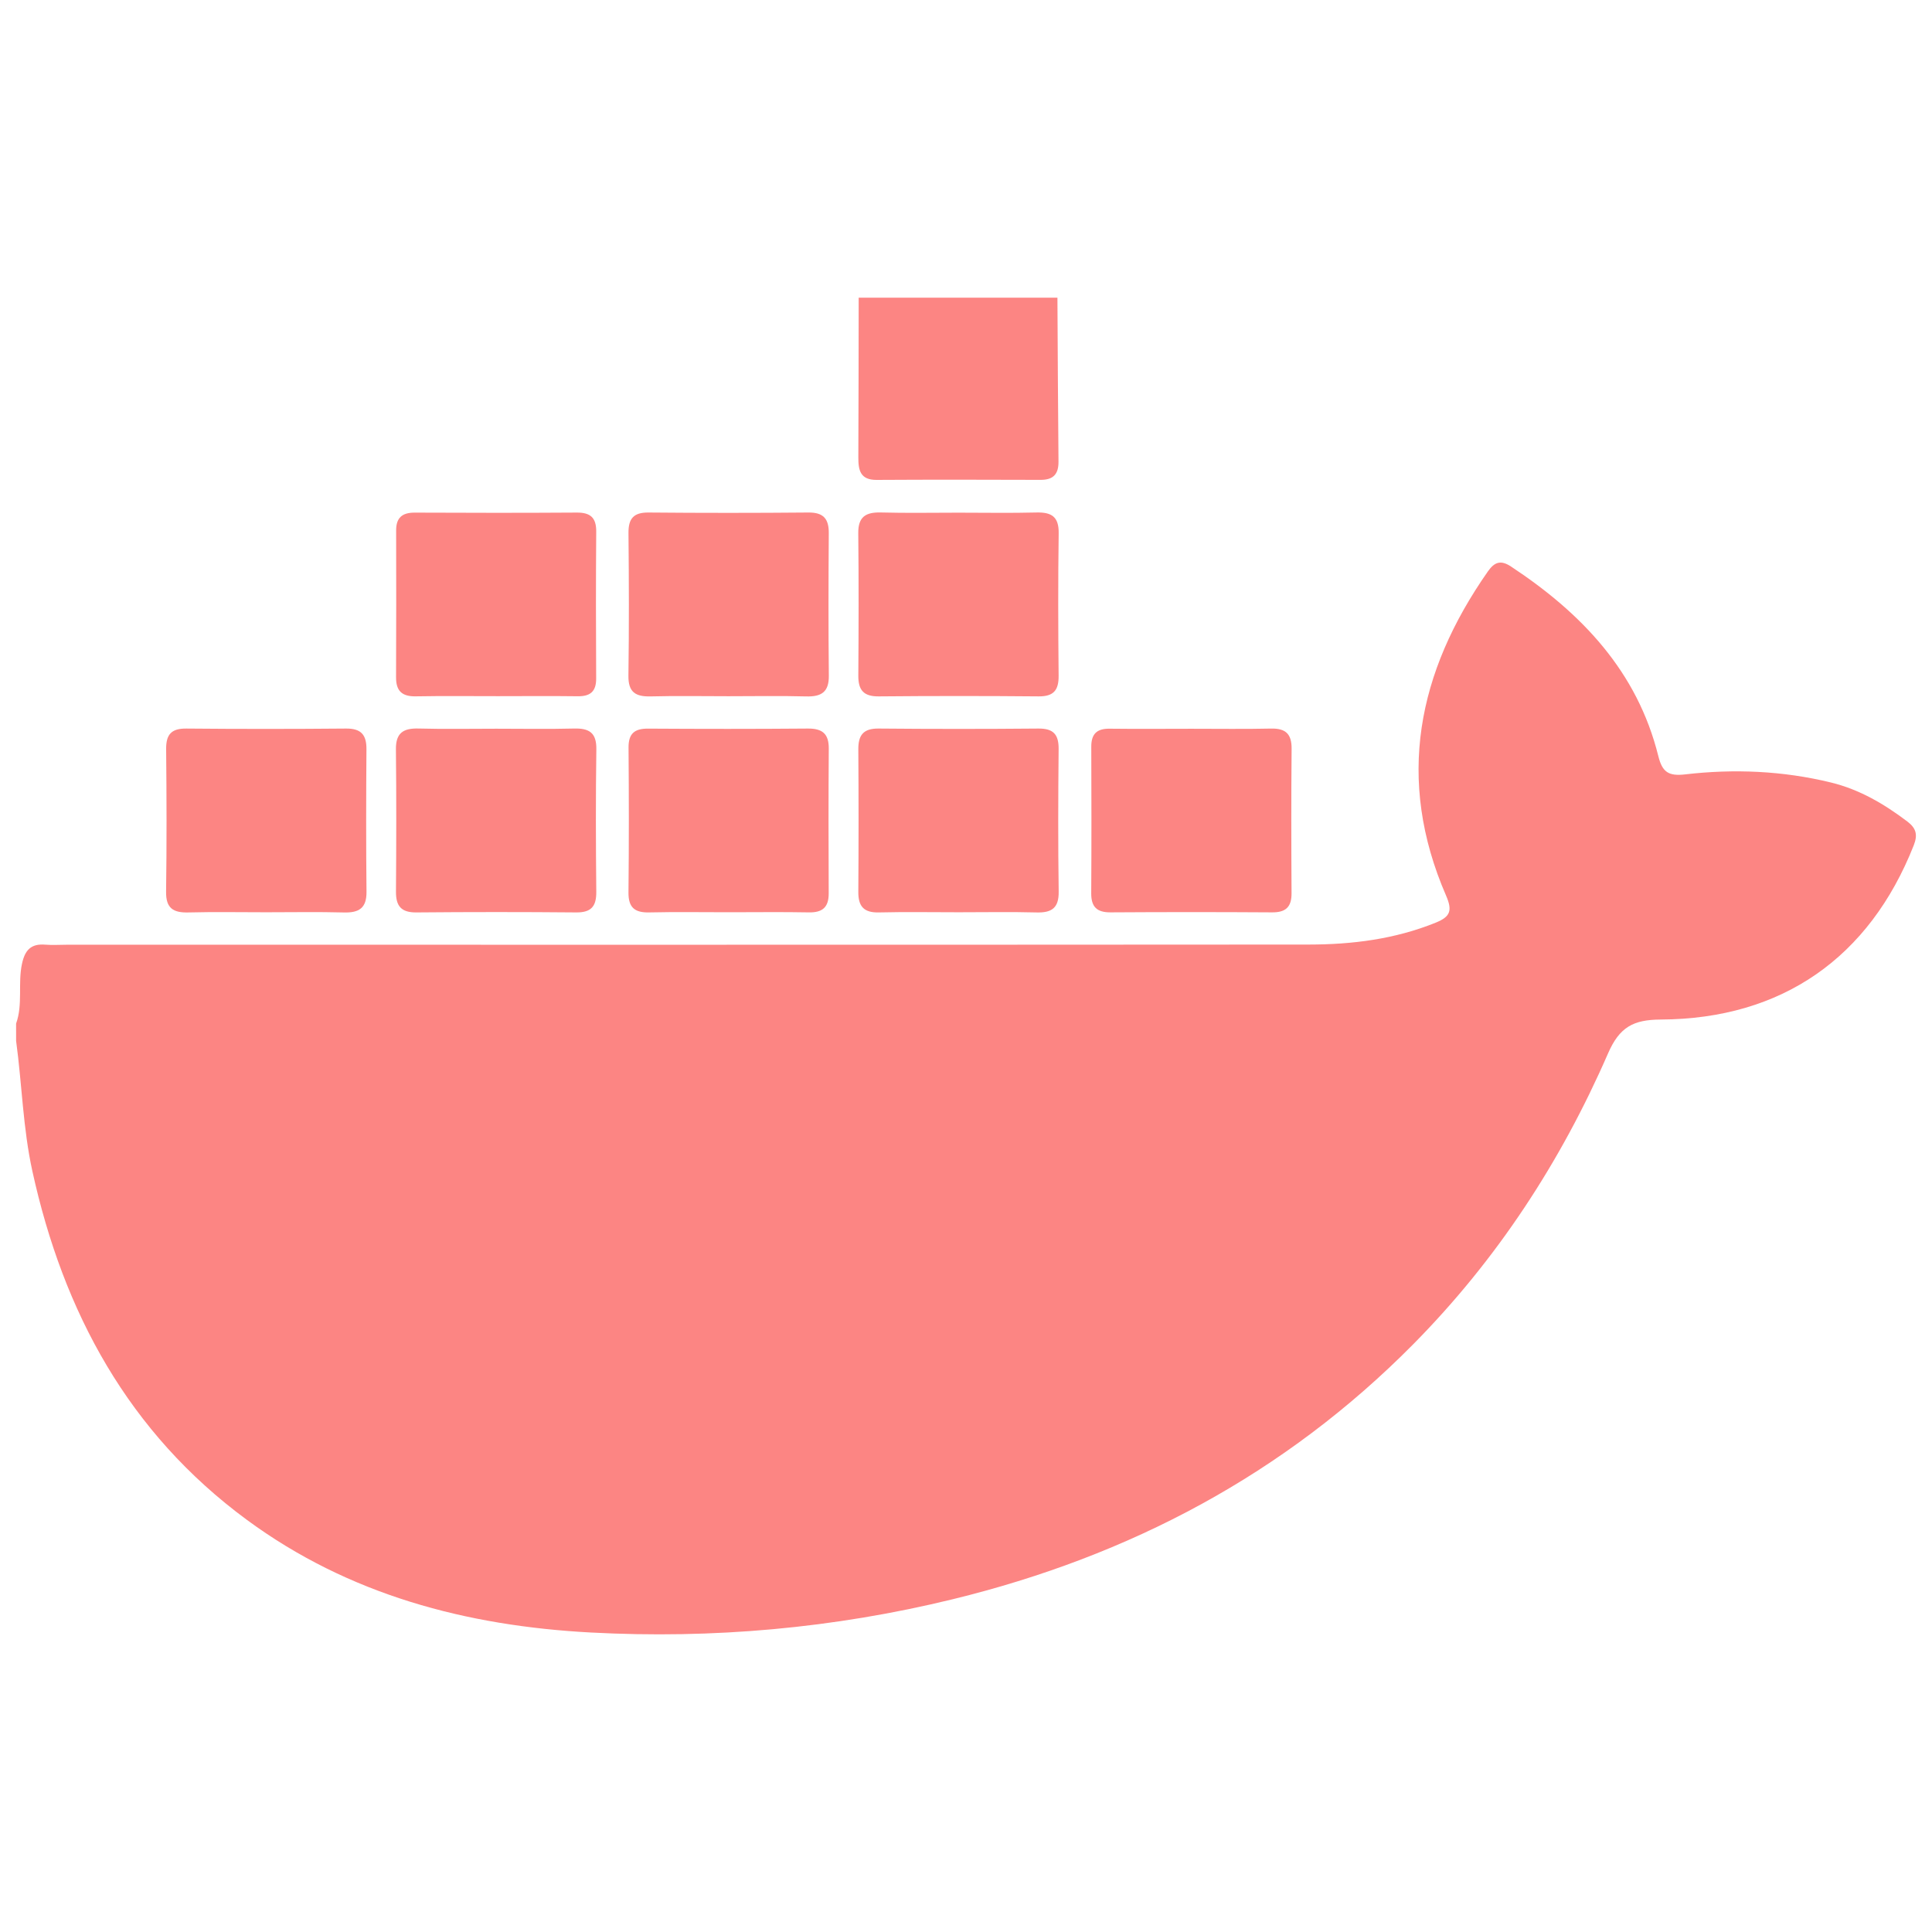
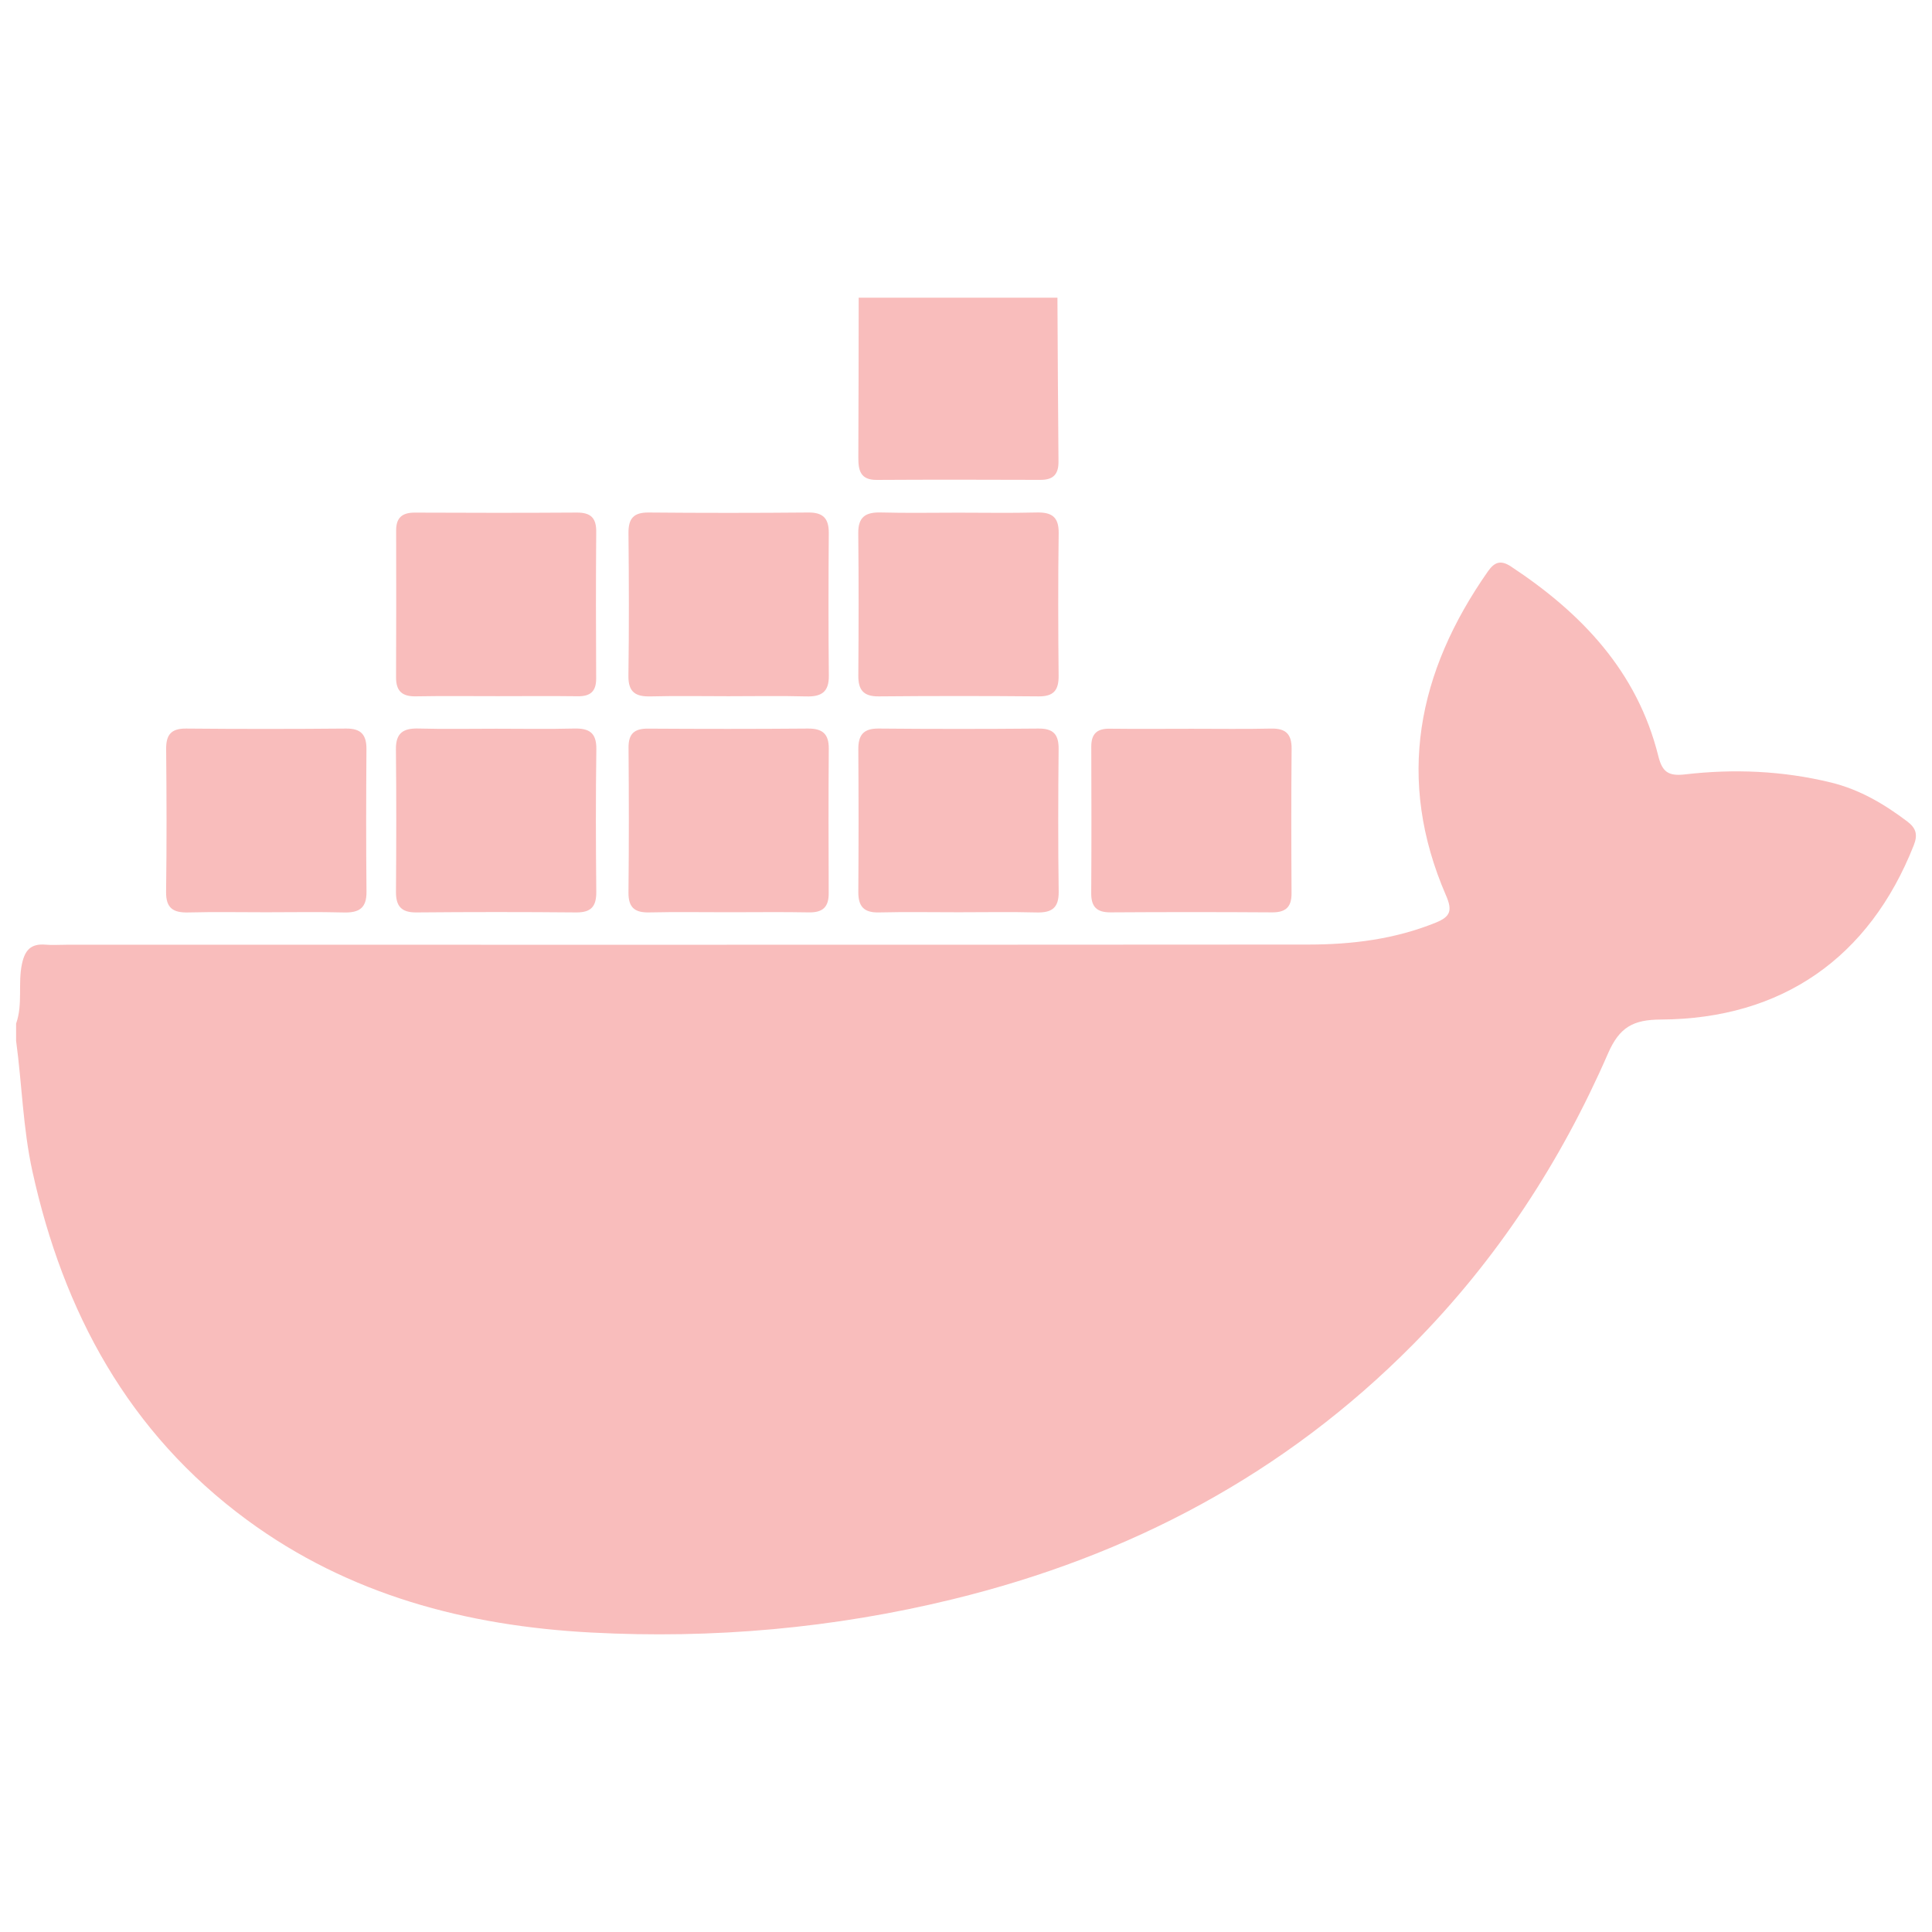
<svg xmlns="http://www.w3.org/2000/svg" version="1.1" id="Capa_1" x="0px" y="0px" width="300px" height="300px" viewBox="0 0 300 300" enable-background="new 0 0 300 300" xml:space="preserve">
  <g>
-     <path fill="#FC8583" d="M2.5,158.94c1.082-3.016,0.249-6.214,0.917-9.297c0.464-2.144,1.417-3.135,3.617-2.956   c1.111,0.09,2.235,0.011,3.353,0.011c64.286,0,128.572,0.018,192.857-0.028c6.726-0.005,13.359-0.835,19.695-3.402   c2.288-0.927,2.615-1.874,1.596-4.224c-7.812-18.018-4.444-34.667,6.504-50.315c1.035-1.479,2.009-1.804,3.59-0.76   c10.959,7.237,19.606,16.281,22.876,29.443c0.612,2.463,1.562,3.136,4.163,2.834c7.589-0.882,15.177-0.558,22.644,1.261   c4.426,1.078,8.253,3.327,11.856,6.055c1.401,1.061,1.636,2.085,0.99,3.72c-6.883,17.413-20.437,26.941-39.278,27.032   c-4.243,0.021-6.394,1.149-8.187,5.264c-7.334,16.834-17.263,32.027-30.241,45.15c-19.971,20.193-44.055,32.894-71.493,39.596   c-18.488,4.515-37.273,6.181-56.218,5.172c-19.293-1.027-37.57-5.833-53.407-17.494c-18.364-13.521-28.489-32.206-33.308-54.149   c-1.467-6.683-1.609-13.495-2.525-20.227C2.5,160.729,2.5,159.835,2.5,158.94z" />
-     <path fill="#FC8583" d="M164.198,46.221c0.05,8.482,0.081,16.963,0.164,25.445c0.019,1.96-0.799,2.854-2.784,2.847   c-8.485-0.03-16.97-0.043-25.454,0.007c-2.553,0.015-2.852-1.52-2.842-3.515c0.039-8.261,0.039-16.522,0.053-24.784   C143.622,46.221,153.91,46.221,164.198,46.221z" />
-     <path fill="#FC8583" d="M77.31,108.101c-4.249,0.003-8.498-0.051-12.745,0.026c-2.119,0.038-3.075-0.814-3.065-2.952   c0.036-7.602,0.026-15.205,0.012-22.808c-0.004-1.976,0.936-2.776,2.892-2.767c8.385,0.04,16.771,0.048,25.156-0.007   c2.11-0.014,3.037,0.78,3.021,2.949c-0.059,7.602-0.051,15.205-0.009,22.808c0.011,2.021-0.905,2.788-2.852,2.764   C85.584,108.062,81.447,108.098,77.31,108.101z" />
-     <path fill="#FC8583" d="M113.118,108.109c-4.025,0-8.052-0.075-12.074,0.028c-2.334,0.06-3.499-0.633-3.463-3.211   c0.104-7.378,0.081-14.758,0.009-22.136c-0.022-2.254,0.775-3.228,3.118-3.206c8.273,0.076,16.547,0.074,24.82-0.001   c2.334-0.021,3.18,0.971,3.165,3.208c-0.051,7.379-0.069,14.759,0.008,22.137c0.027,2.55-1.172,3.273-3.509,3.211   C121.17,108.033,117.143,108.109,113.118,108.109z" />
-     <path fill="#FC8583" d="M148.853,79.608c4.025,0,8.052,0.075,12.074-0.028c2.333-0.06,3.5,0.631,3.464,3.21   c-0.104,7.378-0.081,14.758-0.009,22.136c0.022,2.253-0.773,3.229-3.117,3.207c-8.273-0.076-16.547-0.073-24.82,0.001   c-2.333,0.021-3.181-0.969-3.166-3.207c0.052-7.379,0.069-14.758-0.008-22.137c-0.027-2.549,1.17-3.274,3.508-3.213   C140.801,79.684,144.828,79.608,148.853,79.608z" />
-     <path fill="#FC8583" d="M41.327,141.656c-4.025,0-8.052-0.075-12.074,0.028c-2.334,0.06-3.499-0.633-3.463-3.211   c0.104-7.378,0.081-14.758,0.009-22.136c-0.022-2.254,0.775-3.228,3.118-3.206c8.273,0.076,16.547,0.073,24.82-0.001   c2.334-0.021,3.18,0.971,3.165,3.208c-0.052,7.379-0.069,14.759,0.008,22.137c0.027,2.55-1.172,3.273-3.509,3.212   C49.379,141.58,45.352,141.656,41.327,141.656z" />
-     <path fill="#FC8583" d="M77.06,113.155c4.025,0,8.052,0.075,12.074-0.028c2.331-0.06,3.502,0.627,3.466,3.208   c-0.104,7.378-0.081,14.758-0.009,22.136c0.022,2.252-0.77,3.231-3.116,3.209c-8.273-0.076-16.547-0.073-24.82,0.001   c-2.331,0.021-3.183-0.966-3.168-3.205c0.052-7.379,0.069-14.759-0.008-22.137c-0.027-2.547,1.167-3.276,3.507-3.214   C69.008,113.232,73.035,113.155,77.06,113.155z" />
-     <path fill="#FC8583" d="M113.206,141.652c-4.137,0.001-8.275-0.065-12.41,0.027c-2.256,0.05-3.232-0.773-3.207-3.117   c0.082-7.49,0.068-14.982,0.011-22.472c-0.017-2.169,0.911-2.962,3.021-2.949c8.273,0.052,16.547,0.06,24.82-0.011   c2.257-0.019,3.268,0.81,3.251,3.12c-0.056,7.49-0.044,14.982-0.011,22.472c0.009,2.137-0.945,2.991-3.065,2.952   C121.48,141.596,117.342,141.651,113.206,141.652z" />
-     <path fill="#FC8583" d="M148.874,141.655c-4.137-0.001-8.275-0.071-12.41,0.026c-2.317,0.055-3.201-0.932-3.185-3.187   c0.052-7.379,0.05-14.758,0-22.137c-0.015-2.219,0.793-3.249,3.145-3.228c8.273,0.076,16.547,0.076,24.82,0.001   c2.324-0.021,3.161,0.912,3.139,3.186c-0.074,7.378-0.093,14.759,0.009,22.136c0.035,2.557-1.089,3.294-3.443,3.232   C156.926,141.578,152.899,141.656,148.874,141.655z" />
-     <path fill="#FC8583" d="M184.997,113.163c4.126-0.004,8.254,0.063,12.378-0.03c2.28-0.051,3.207,0.856,3.186,3.149   c-0.068,7.471-0.055,14.943-0.01,22.415c0.013,2.125-0.881,2.988-3.009,2.974c-8.364-0.054-16.728-0.054-25.091,0   c-2.128,0.014-3.021-0.848-3.007-2.974c0.047-7.583,0.039-15.166,0.009-22.749c-0.008-1.973,0.863-2.82,2.831-2.796   C176.521,113.202,180.759,113.167,184.997,113.163z" />
+     <path fill="#f9bdbc" d="M2.5,158.94c1.082-3.016,0.249-6.214,0.917-9.297c0.464-2.144,1.417-3.135,3.617-2.956   c1.111,0.09,2.235,0.011,3.353,0.011c64.286,0,128.572,0.018,192.857-0.028c6.726-0.005,13.359-0.835,19.695-3.402   c2.288-0.927,2.615-1.874,1.596-4.224c-7.812-18.018-4.444-34.667,6.504-50.315c1.035-1.479,2.009-1.804,3.59-0.76   c10.959,7.237,19.606,16.281,22.876,29.443c0.612,2.463,1.562,3.136,4.163,2.834c7.589-0.882,15.177-0.558,22.644,1.261   c4.426,1.078,8.253,3.327,11.856,6.055c1.401,1.061,1.636,2.085,0.99,3.72c-6.883,17.413-20.437,26.941-39.278,27.032   c-4.243,0.021-6.394,1.149-8.187,5.264c-7.334,16.834-17.263,32.027-30.241,45.15c-19.971,20.193-44.055,32.894-71.493,39.596   c-18.488,4.515-37.273,6.181-56.218,5.172c-19.293-1.027-37.57-5.833-53.407-17.494c-18.364-13.521-28.489-32.206-33.308-54.149   c-1.467-6.683-1.609-13.495-2.525-20.227C2.5,160.729,2.5,159.835,2.5,158.94z" />
+     <path fill="#f9bdbc" d="M164.198,46.221c0.05,8.482,0.081,16.963,0.164,25.445c0.019,1.96-0.799,2.854-2.784,2.847   c-8.485-0.03-16.97-0.043-25.454,0.007c-2.553,0.015-2.852-1.52-2.842-3.515c0.039-8.261,0.039-16.522,0.053-24.784   C143.622,46.221,153.91,46.221,164.198,46.221z" />
+     <path fill="#f9bdbc" d="M77.31,108.101c-4.249,0.003-8.498-0.051-12.745,0.026c-2.119,0.038-3.075-0.814-3.065-2.952   c0.036-7.602,0.026-15.205,0.012-22.808c-0.004-1.976,0.936-2.776,2.892-2.767c8.385,0.04,16.771,0.048,25.156-0.007   c2.11-0.014,3.037,0.78,3.021,2.949c-0.059,7.602-0.051,15.205-0.009,22.808c0.011,2.021-0.905,2.788-2.852,2.764   C85.584,108.062,81.447,108.098,77.31,108.101z" />
+     <path fill="#f9bdbc" d="M113.118,108.109c-4.025,0-8.052-0.075-12.074,0.028c-2.334,0.06-3.499-0.633-3.463-3.211   c0.104-7.378,0.081-14.758,0.009-22.136c-0.022-2.254,0.775-3.228,3.118-3.206c8.273,0.076,16.547,0.074,24.82-0.001   c2.334-0.021,3.18,0.971,3.165,3.208c-0.051,7.379-0.069,14.759,0.008,22.137c0.027,2.55-1.172,3.273-3.509,3.211   C121.17,108.033,117.143,108.109,113.118,108.109z" />
+     <path fill="#f9bdbc" d="M148.853,79.608c4.025,0,8.052,0.075,12.074-0.028c2.333-0.06,3.5,0.631,3.464,3.21   c-0.104,7.378-0.081,14.758-0.009,22.136c0.022,2.253-0.773,3.229-3.117,3.207c-8.273-0.076-16.547-0.073-24.82,0.001   c-2.333,0.021-3.181-0.969-3.166-3.207c0.052-7.379,0.069-14.758-0.008-22.137c-0.027-2.549,1.17-3.274,3.508-3.213   C140.801,79.684,144.828,79.608,148.853,79.608z" />
+     <path fill="#f9bdbc" d="M41.327,141.656c-4.025,0-8.052-0.075-12.074,0.028c-2.334,0.06-3.499-0.633-3.463-3.211   c0.104-7.378,0.081-14.758,0.009-22.136c-0.022-2.254,0.775-3.228,3.118-3.206c8.273,0.076,16.547,0.073,24.82-0.001   c2.334-0.021,3.18,0.971,3.165,3.208c-0.052,7.379-0.069,14.759,0.008,22.137c0.027,2.55-1.172,3.273-3.509,3.212   C49.379,141.58,45.352,141.656,41.327,141.656z" />
+     <path fill="#f9bdbc" d="M77.06,113.155c4.025,0,8.052,0.075,12.074-0.028c2.331-0.06,3.502,0.627,3.466,3.208   c-0.104,7.378-0.081,14.758-0.009,22.136c0.022,2.252-0.77,3.231-3.116,3.209c-8.273-0.076-16.547-0.073-24.82,0.001   c-2.331,0.021-3.183-0.966-3.168-3.205c0.052-7.379,0.069-14.759-0.008-22.137c-0.027-2.547,1.167-3.276,3.507-3.214   C69.008,113.232,73.035,113.155,77.06,113.155z" />
+     <path fill="#f9bdbc" d="M113.206,141.652c-4.137,0.001-8.275-0.065-12.41,0.027c-2.256,0.05-3.232-0.773-3.207-3.117   c0.082-7.49,0.068-14.982,0.011-22.472c-0.017-2.169,0.911-2.962,3.021-2.949c8.273,0.052,16.547,0.06,24.82-0.011   c2.257-0.019,3.268,0.81,3.251,3.12c-0.056,7.49-0.044,14.982-0.011,22.472c0.009,2.137-0.945,2.991-3.065,2.952   C121.48,141.596,117.342,141.651,113.206,141.652z" />
+     <path fill="#f9bdbc" d="M148.874,141.655c-4.137-0.001-8.275-0.071-12.41,0.026c-2.317,0.055-3.201-0.932-3.185-3.187   c0.052-7.379,0.05-14.758,0-22.137c-0.015-2.219,0.793-3.249,3.145-3.228c8.273,0.076,16.547,0.076,24.82,0.001   c2.324-0.021,3.161,0.912,3.139,3.186c-0.074,7.378-0.093,14.759,0.009,22.136c0.035,2.557-1.089,3.294-3.443,3.232   C156.926,141.578,152.899,141.656,148.874,141.655z" />
+     <path fill="#f9bdbc" d="M184.997,113.163c4.126-0.004,8.254,0.063,12.378-0.03c2.28-0.051,3.207,0.856,3.186,3.149   c-0.068,7.471-0.055,14.943-0.01,22.415c0.013,2.125-0.881,2.988-3.009,2.974c-8.364-0.054-16.728-0.054-25.091,0   c-2.128,0.014-3.021-0.848-3.007-2.974c0.047-7.583,0.039-15.166,0.009-22.749c-0.008-1.973,0.863-2.82,2.831-2.796   C176.521,113.202,180.759,113.167,184.997,113.163z" />
  </g>
</svg>
